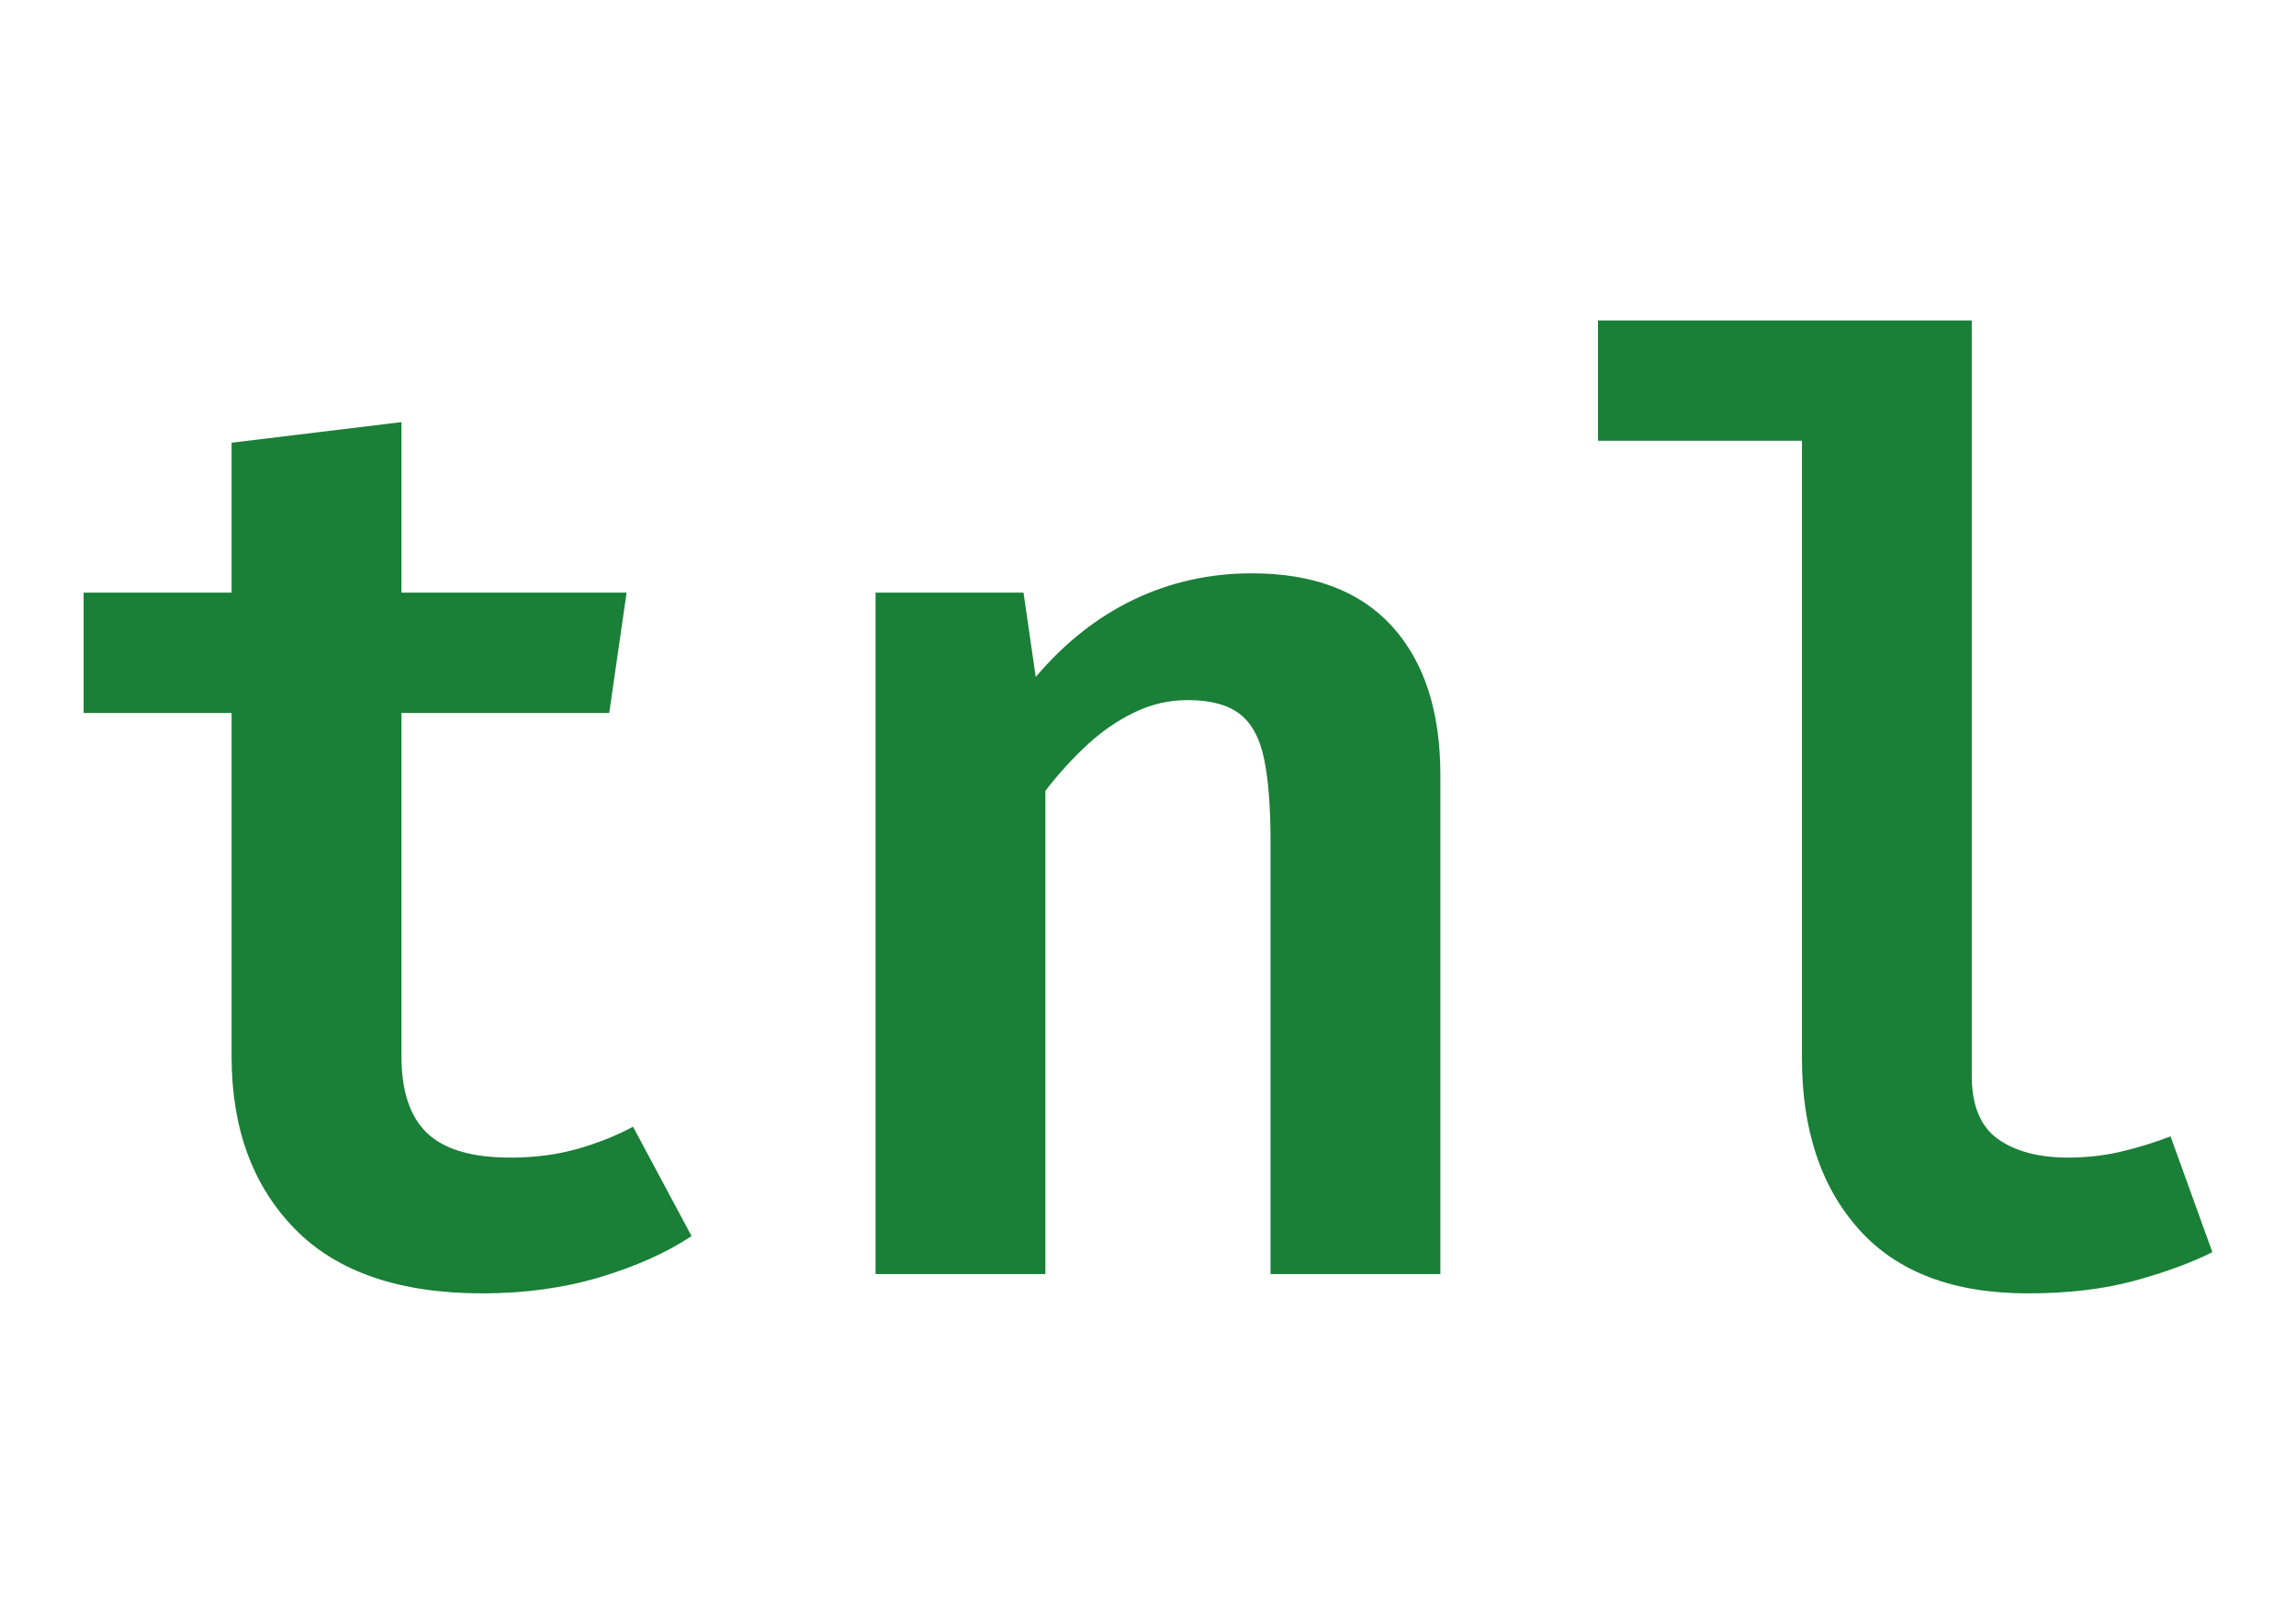
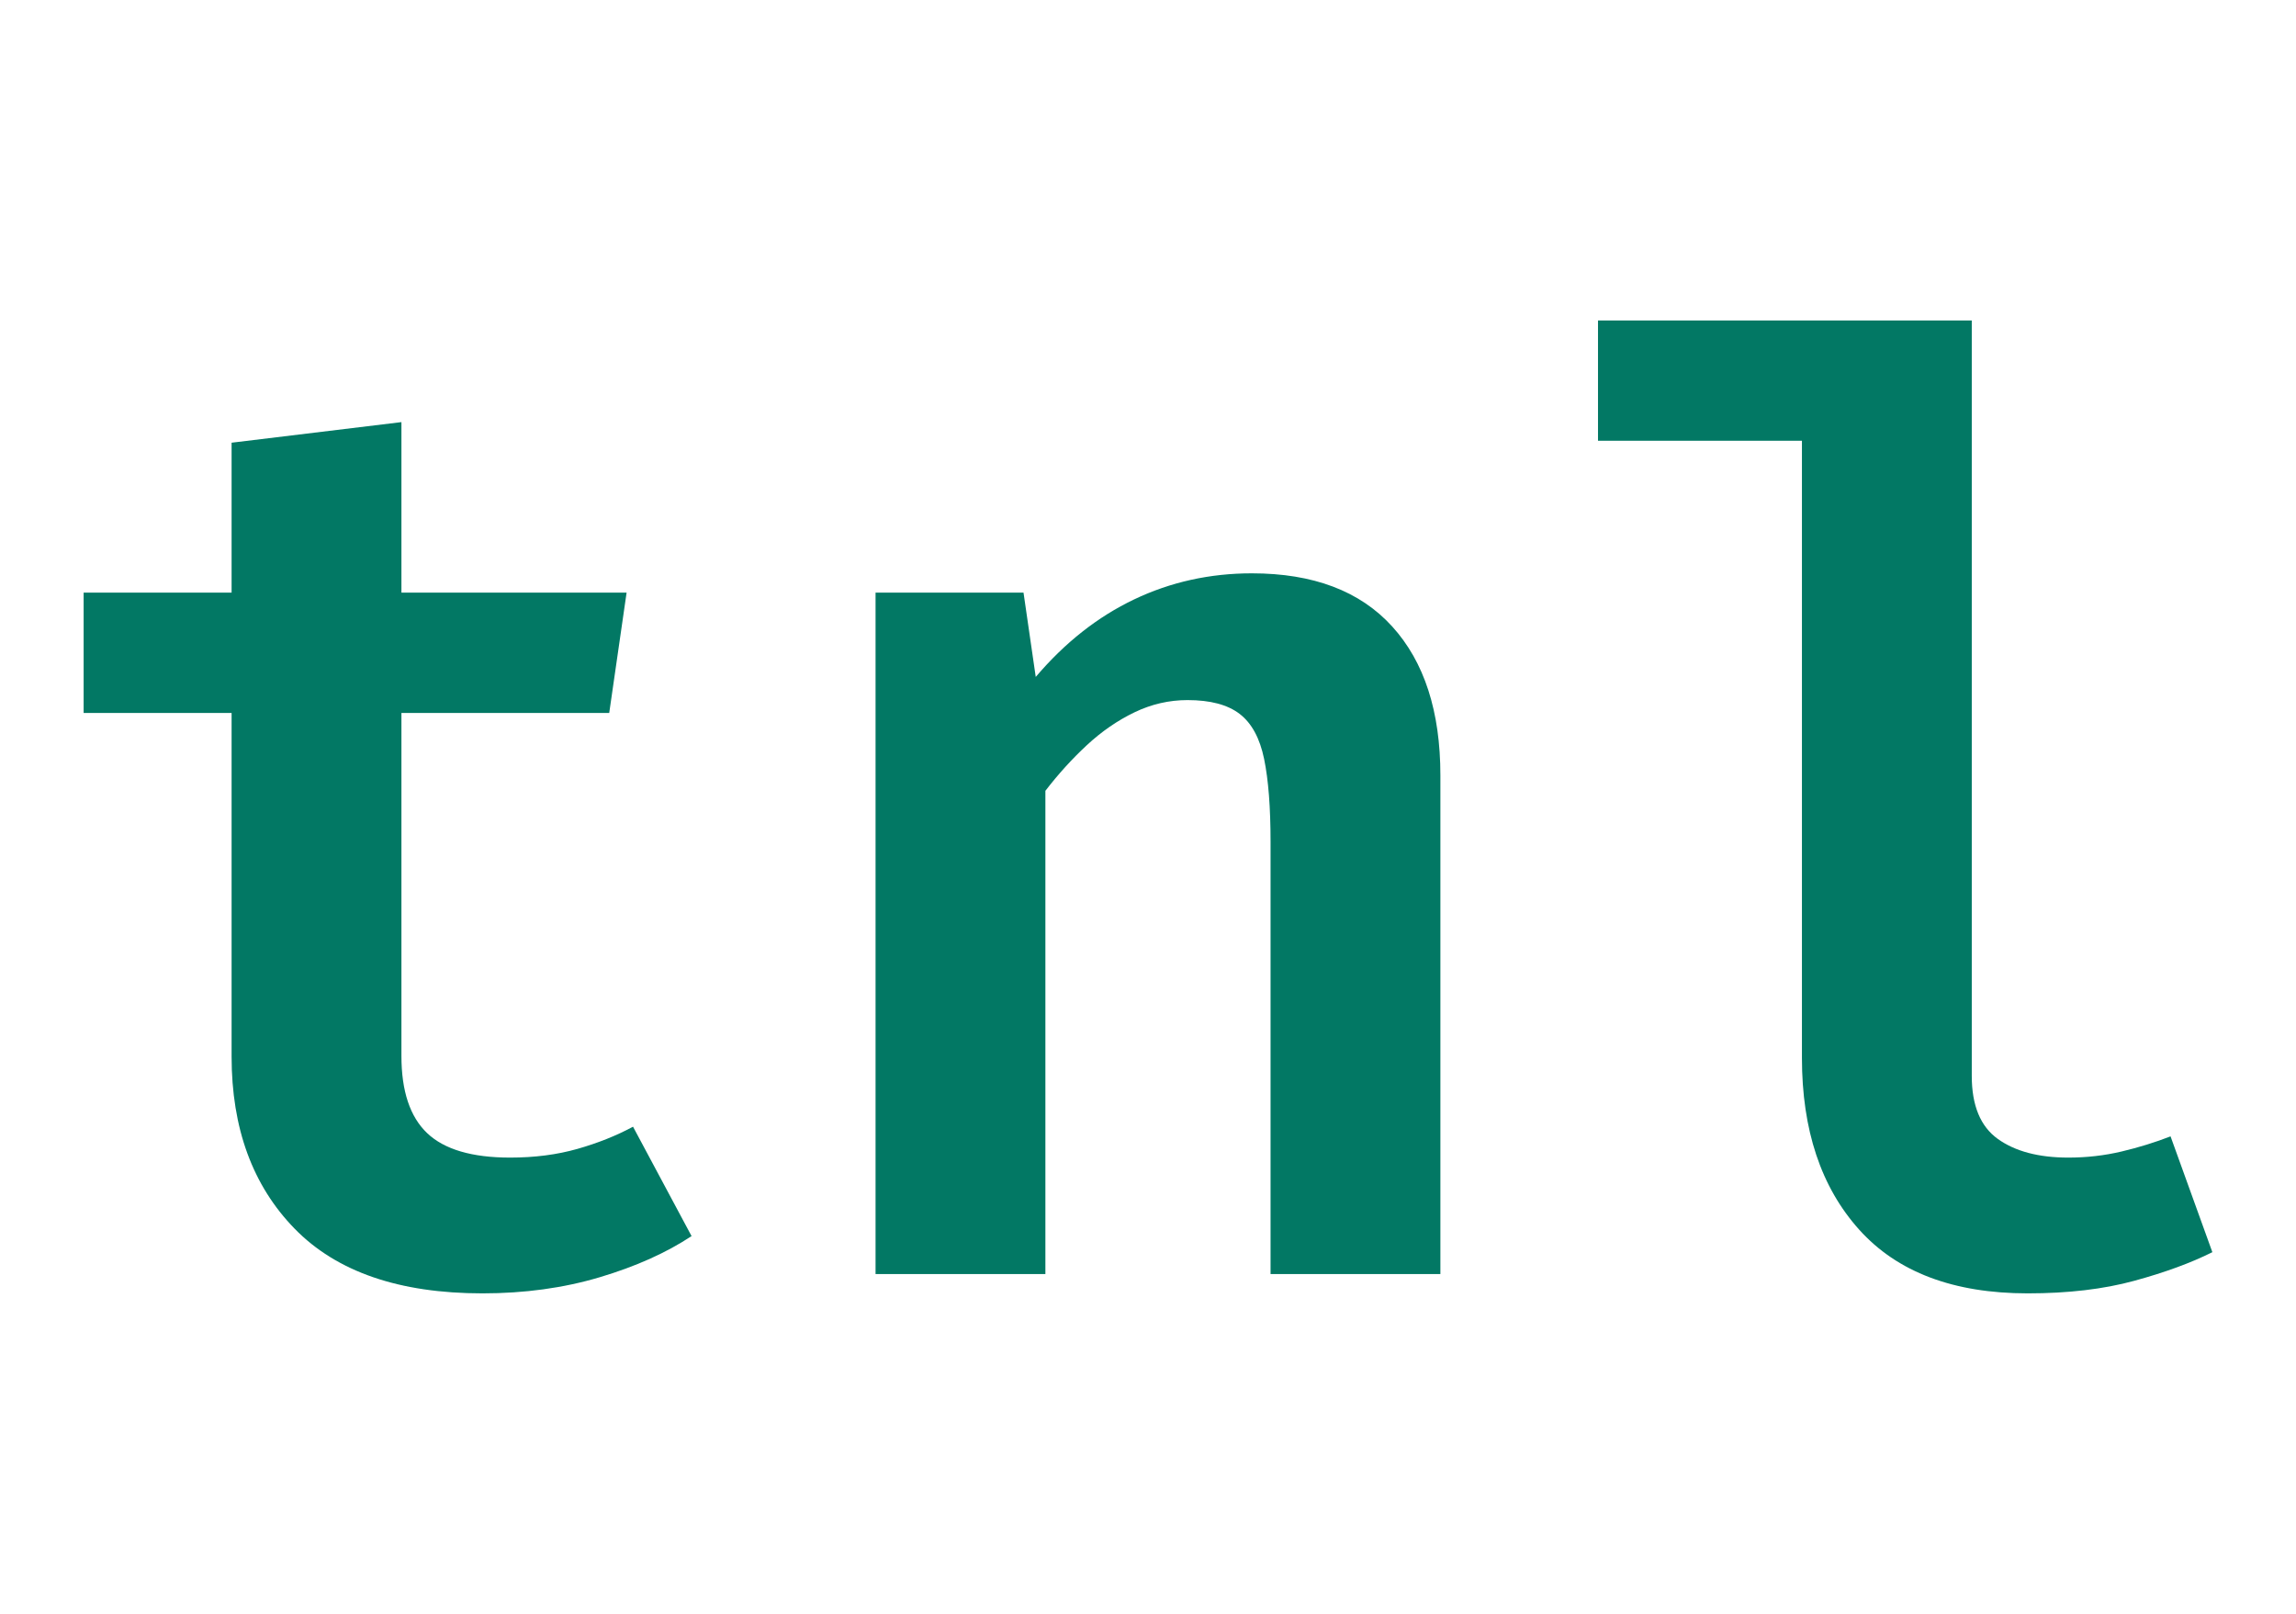
<svg xmlns="http://www.w3.org/2000/svg" viewBox="0 0 3569 2508" role="img" aria-labelledby="title">
  <style>
    @media (prefers-color-scheme: dark) {
-       g { fill: #7ee787; }
+       g { fill: #86ead4; }
    }
  </style>
-   <g fill="#1a7f37">
+   <g fill="#027864">
    <path transform="translate(0 1980) scale(1 -1)" d="M1075 59Q1016 20 932-5Q848-30 750-30Q556-30 458 70.5Q360 171 360 338V872H130V1059H360V1292L624 1324V1059H974L947 872H624V339Q624 257 664 219Q704 181 793 181Q850 181 897.5 194.5Q945 208 984 229Z" />
    <path transform="translate(1200 1980) scale(1 -1)" d="M161 0V1059H391L410 928Q478 1008 563 1048.5Q648 1089 746 1089Q889 1089 964 1006.5Q1039 924 1039 775V0H775V672Q775 752 765 800.5Q755 849 727 870.5Q699 892 646 892Q603 892 563.5 873Q524 854 489.5 822Q455 790 425 751V0Z" />
    <path transform="translate(2400 1980) scale(1 -1)" d="M665 1482V308Q665 239 705.5 210Q746 181 815 181Q858 181 898 190.5Q938 200 974 214L1039 34Q989 9 917.5-10.5Q846-30 752-30Q579-30 490 69Q401 168 401 336V1295H84V1482Z" />
  </g>
</svg>
